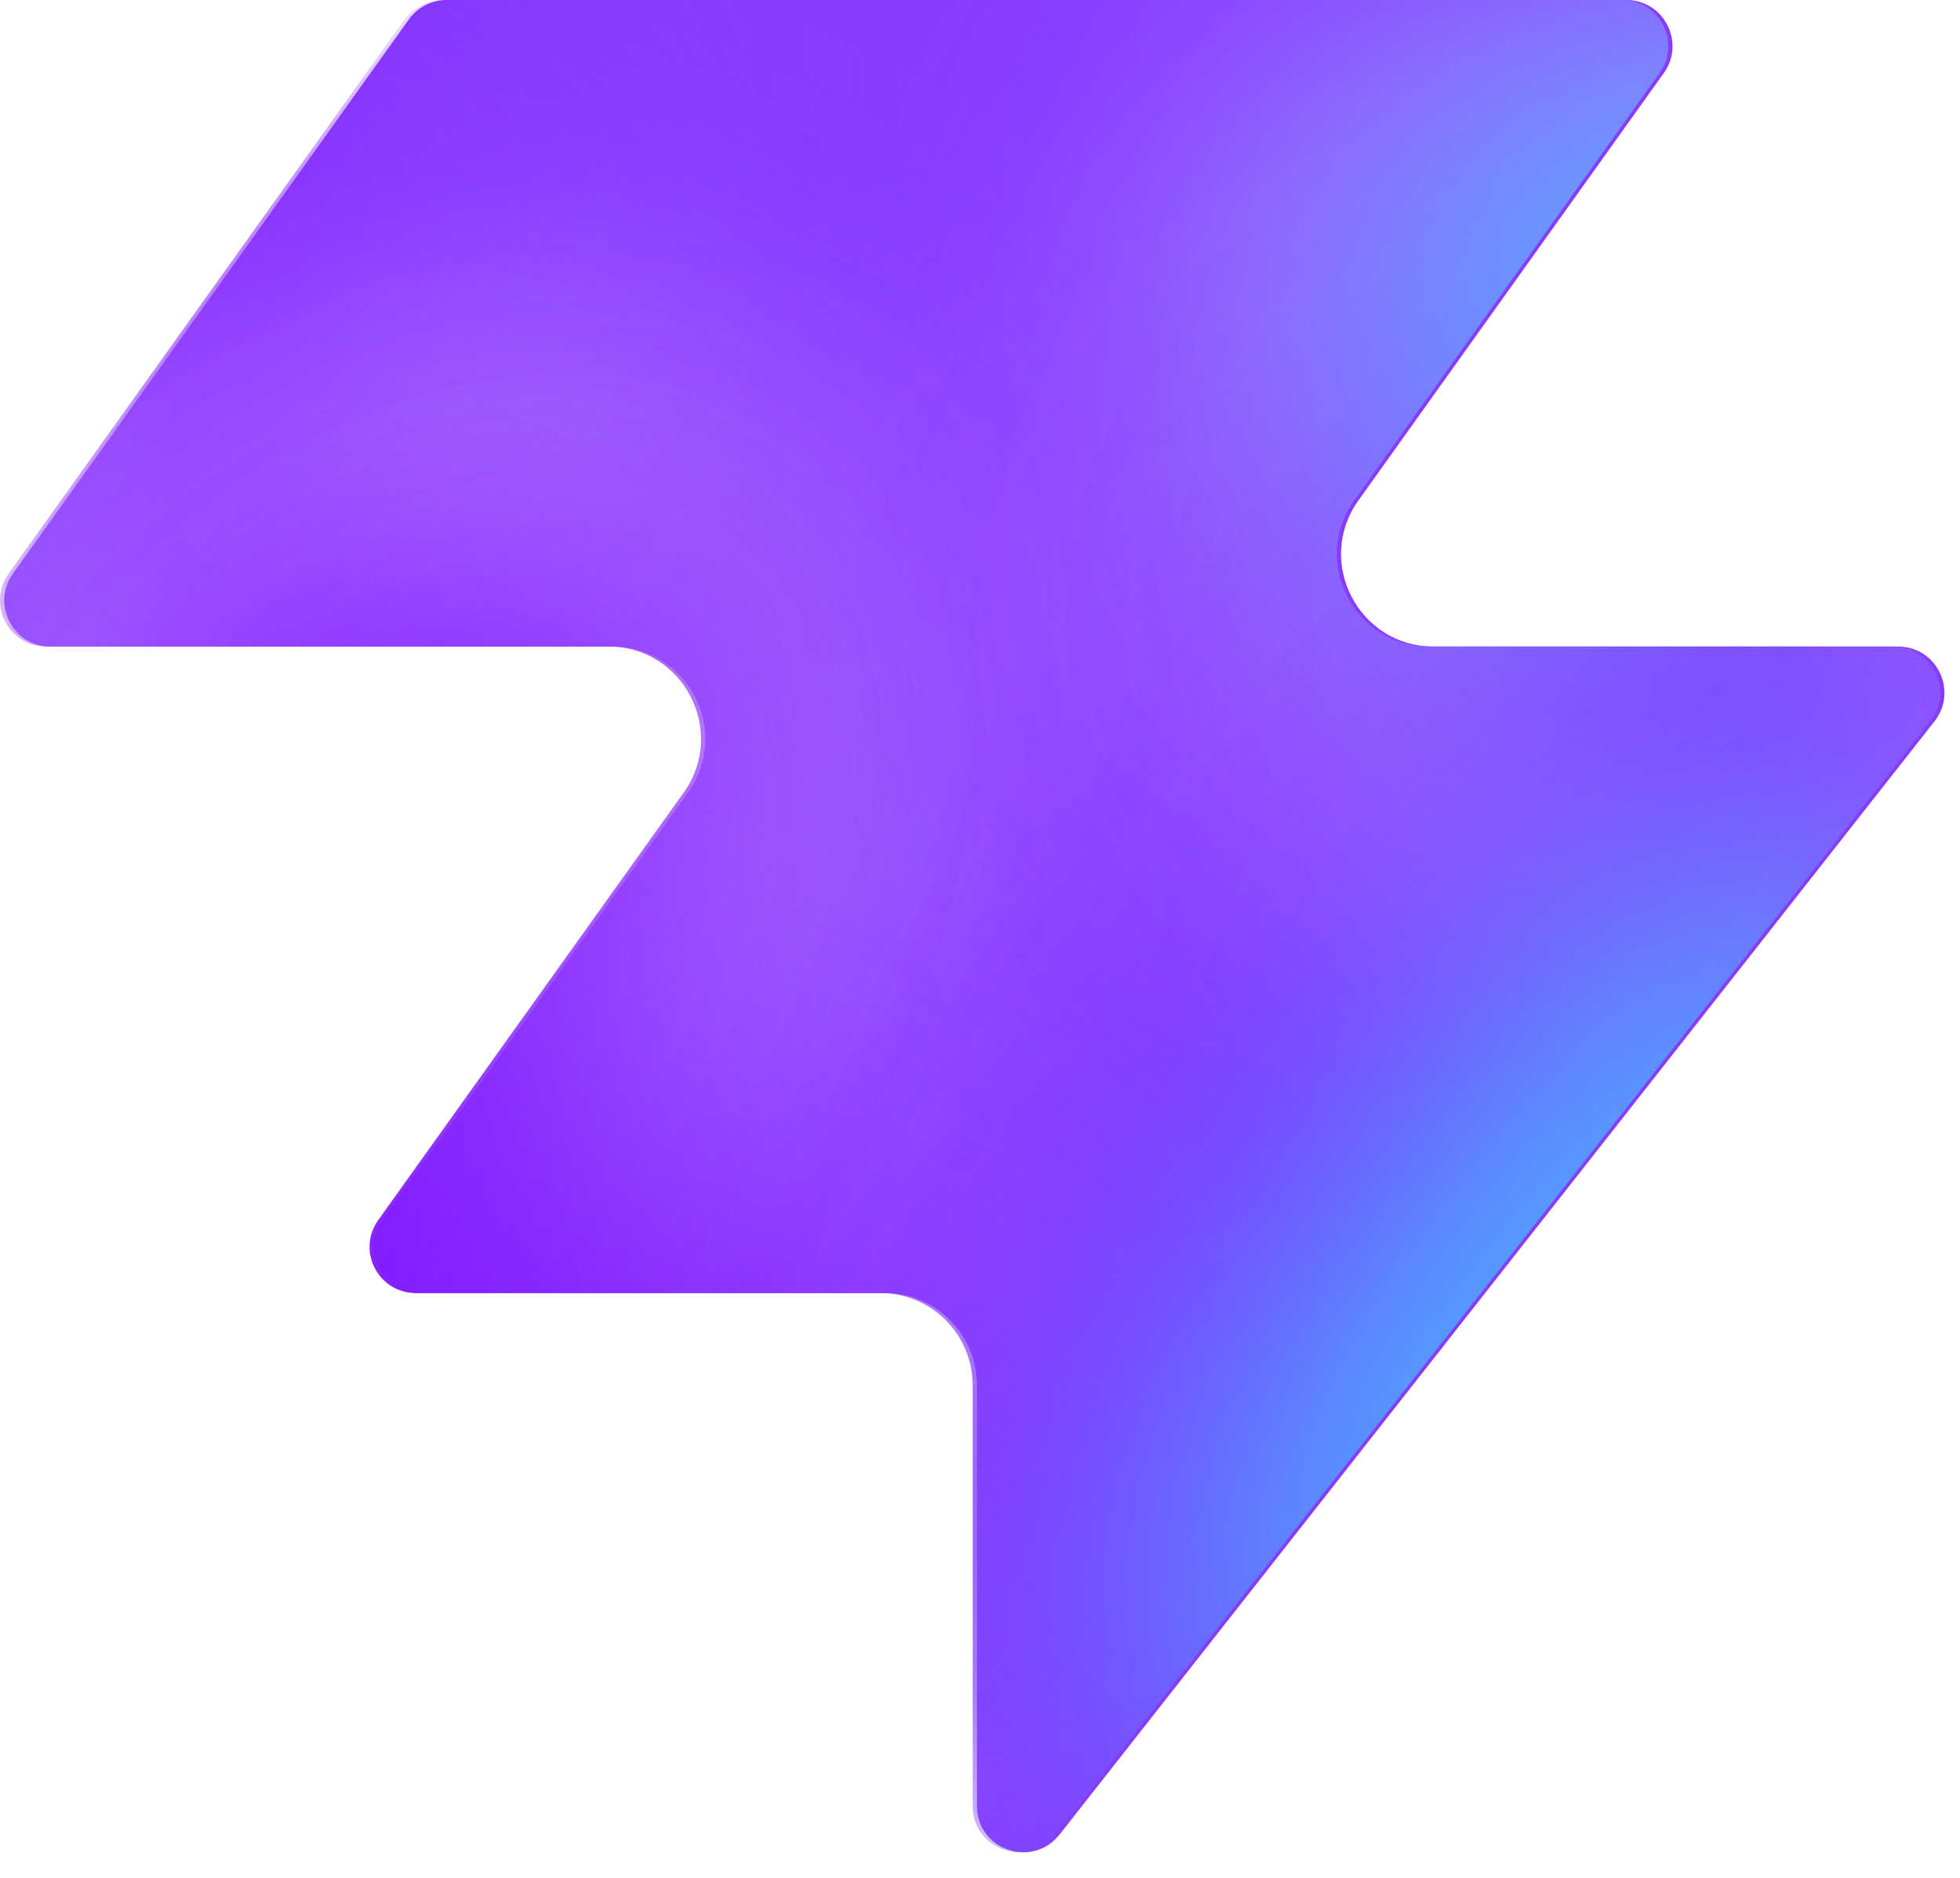
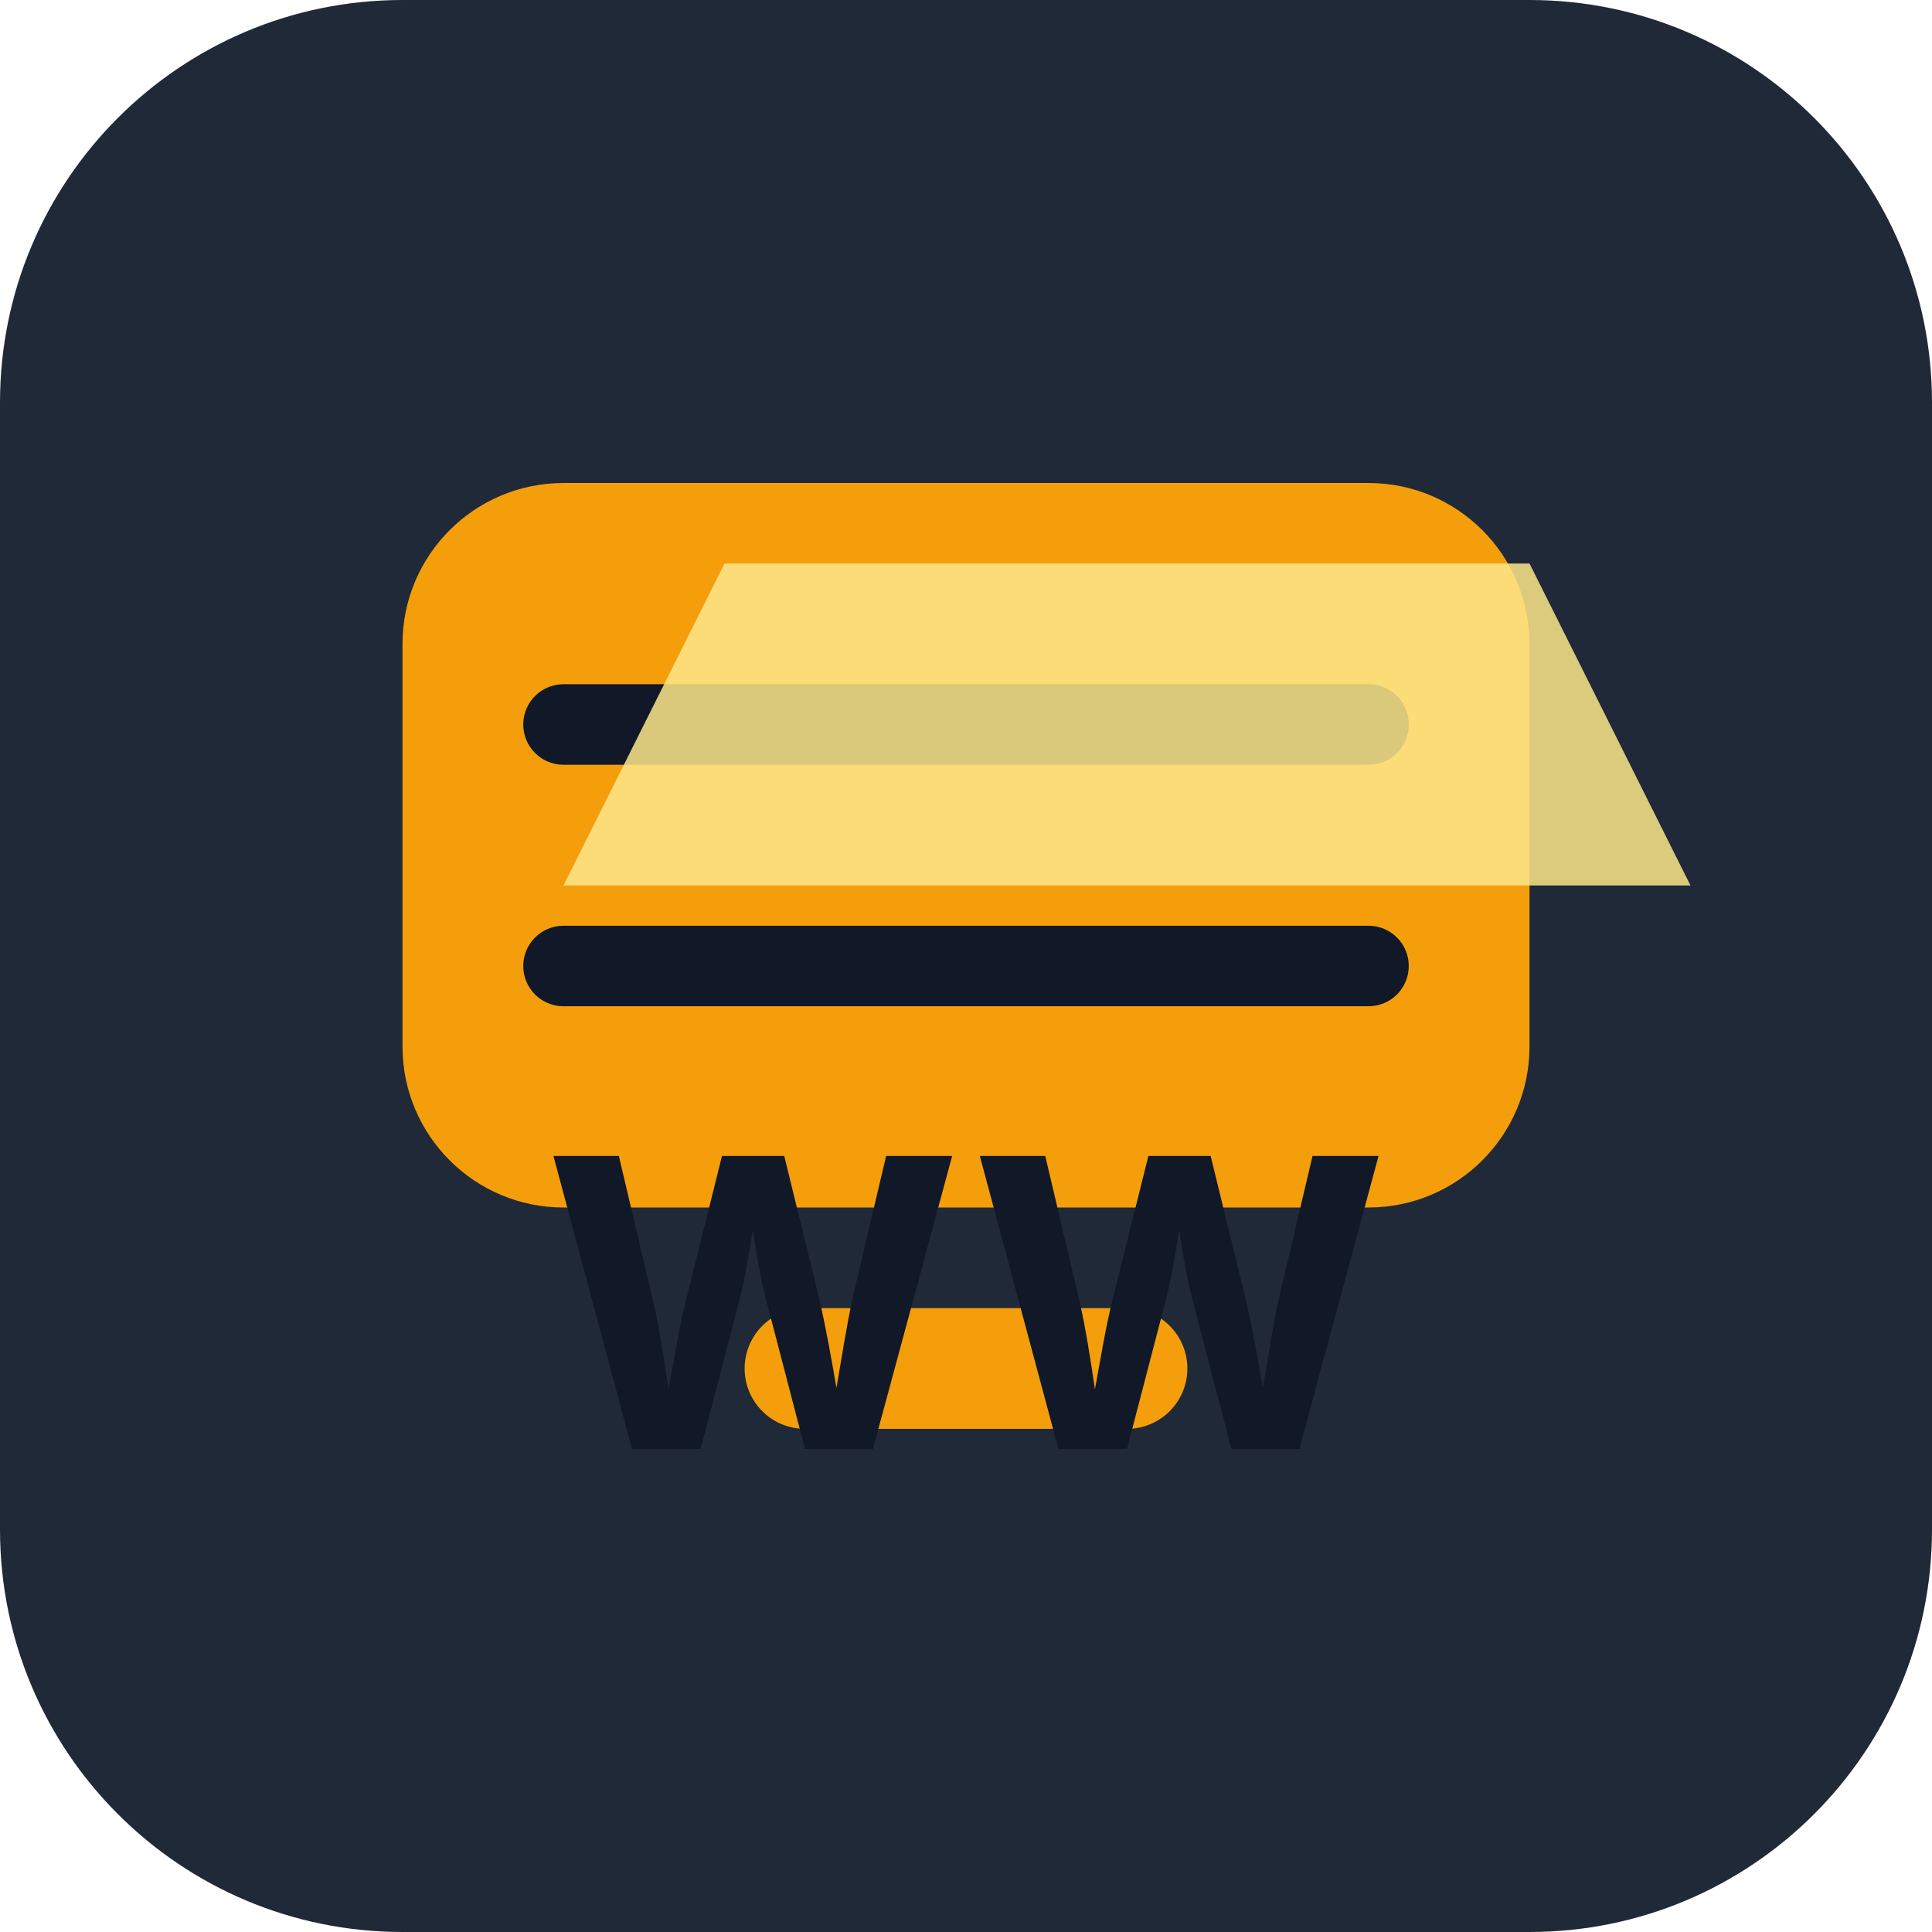
- <svg xmlns="http://www.w3.org/2000/svg" width="48" height="46" fill="none" viewBox="0 0 48 46">
-   <path fill="#863bff" d="M25.946 44.938c-.664.845-2.021.375-2.021-.698V33.937a2.26 2.26 0 0 0-2.262-2.262H10.287c-.92 0-1.456-1.04-.92-1.788l7.48-10.471c1.07-1.497 0-3.578-1.842-3.578H1.237c-.92 0-1.456-1.04-.92-1.788L10.013.474c.214-.297.556-.474.92-.474h28.894c.92 0 1.456 1.04.92 1.788l-7.48 10.471c-1.07 1.498 0 3.579 1.842 3.579h11.377c.943 0 1.473 1.088.89 1.83L25.947 44.94z" style="fill:#863bff;fill:color(display-p3 .525 .23 1);fill-opacity:1" />
-   <mask id="a" width="48" height="46" x="0" y="0" maskUnits="userSpaceOnUse" style="mask-type:alpha">
-     <path fill="#000" d="M25.842 44.938c-.664.844-2.021.375-2.021-.698V33.937a2.26 2.26 0 0 0-2.262-2.262H10.183c-.92 0-1.456-1.04-.92-1.788l7.48-10.471c1.07-1.498 0-3.579-1.842-3.579H1.133c-.92 0-1.456-1.04-.92-1.787L9.91.473c.214-.297.556-.474.92-.474h28.894c.92 0 1.456 1.04.92 1.788l-7.48 10.471c-1.07 1.498 0 3.578 1.842 3.578h11.377c.943 0 1.473 1.088.89 1.832L25.843 44.94z" style="fill:#000;fill-opacity:1" />
-   </mask>
-   <g mask="url(#a)">
-     <g filter="url(#b)">
-       <ellipse cx="5.508" cy="14.704" fill="#ede6ff" rx="5.508" ry="14.704" style="fill:#ede6ff;fill:color(display-p3 .927 .903 1);fill-opacity:1" transform="matrix(.00324 1 1 -.00324 -4.47 31.516)" />
-     </g>
-     <g filter="url(#c)">
-       <ellipse cx="10.399" cy="29.851" fill="#ede6ff" rx="10.399" ry="29.851" style="fill:#ede6ff;fill:color(display-p3 .927 .903 1);fill-opacity:1" transform="matrix(.00324 1 1 -.00324 -39.328 7.883)" />
-     </g>
-     <g filter="url(#d)">
-       <ellipse cx="5.508" cy="30.487" fill="#7e14ff" rx="5.508" ry="30.487" style="fill:#7e14ff;fill:color(display-p3 .492 .077 1);fill-opacity:1" transform="rotate(89.814 -25.913 -14.639)scale(1 -1)" />
-     </g>
-     <g filter="url(#e)">
-       <ellipse cx="5.508" cy="30.599" fill="#7e14ff" rx="5.508" ry="30.599" style="fill:#7e14ff;fill:color(display-p3 .492 .077 1);fill-opacity:1" transform="rotate(89.814 -32.644 -3.334)scale(1 -1)" />
-     </g>
-     <g filter="url(#f)">
-       <ellipse cx="5.508" cy="30.599" fill="#7e14ff" rx="5.508" ry="30.599" style="fill:#7e14ff;fill:color(display-p3 .492 .077 1);fill-opacity:1" transform="matrix(.00324 1 1 -.00324 -34.34 30.47)" />
-     </g>
-     <g filter="url(#g)">
-       <ellipse cx="14.072" cy="22.078" fill="#ede6ff" rx="14.072" ry="22.078" style="fill:#ede6ff;fill:color(display-p3 .927 .903 1);fill-opacity:1" transform="rotate(93.35 24.506 48.493)scale(-1 1)" />
-     </g>
-     <g filter="url(#h)">
-       <ellipse cx="3.47" cy="21.501" fill="#7e14ff" rx="3.47" ry="21.501" style="fill:#7e14ff;fill:color(display-p3 .492 .077 1);fill-opacity:1" transform="rotate(89.009 28.708 47.59)scale(-1 1)" />
-     </g>
-     <g filter="url(#i)">
-       <ellipse cx="3.47" cy="21.501" fill="#7e14ff" rx="3.47" ry="21.501" style="fill:#7e14ff;fill:color(display-p3 .492 .077 1);fill-opacity:1" transform="rotate(89.009 28.708 47.59)scale(-1 1)" />
-     </g>
-     <g filter="url(#j)">
-       <ellipse cx=".387" cy="8.972" fill="#7e14ff" rx="4.407" ry="29.108" style="fill:#7e14ff;fill:color(display-p3 .492 .077 1);fill-opacity:1" transform="rotate(39.51 .387 8.972)" />
-     </g>
-     <g filter="url(#k)">
-       <ellipse cx="47.523" cy="-6.092" fill="#7e14ff" rx="4.407" ry="29.108" style="fill:#7e14ff;fill:color(display-p3 .492 .077 1);fill-opacity:1" transform="rotate(37.892 47.523 -6.092)" />
-     </g>
-     <g filter="url(#l)">
-       <ellipse cx="41.412" cy="6.333" fill="#47bfff" rx="5.971" ry="9.665" style="fill:#47bfff;fill:color(display-p3 .28 .748 1);fill-opacity:1" transform="rotate(37.892 41.412 6.333)" />
-     </g>
-     <g filter="url(#m)">
-       <ellipse cx="-1.879" cy="38.332" fill="#7e14ff" rx="4.407" ry="29.108" style="fill:#7e14ff;fill:color(display-p3 .492 .077 1);fill-opacity:1" transform="rotate(37.892 -1.88 38.332)" />
-     </g>
-     <g filter="url(#n)">
-       <ellipse cx="-1.879" cy="38.332" fill="#7e14ff" rx="4.407" ry="29.108" style="fill:#7e14ff;fill:color(display-p3 .492 .077 1);fill-opacity:1" transform="rotate(37.892 -1.88 38.332)" />
-     </g>
-     <g filter="url(#o)">
-       <ellipse cx="35.651" cy="29.907" fill="#7e14ff" rx="4.407" ry="29.108" style="fill:#7e14ff;fill:color(display-p3 .492 .077 1);fill-opacity:1" transform="rotate(37.892 35.651 29.907)" />
-     </g>
-     <g filter="url(#p)">
-       <ellipse cx="38.418" cy="32.4" fill="#47bfff" rx="5.971" ry="15.297" style="fill:#47bfff;fill:color(display-p3 .28 .748 1);fill-opacity:1" transform="rotate(37.892 38.418 32.4)" />
-     </g>
-   </g>
-   <defs>
-     <filter id="b" width="60.045" height="41.654" x="-19.77" y="16.149" color-interpolation-filters="sRGB" filterUnits="userSpaceOnUse">
-       <feFlood flood-opacity="0" result="BackgroundImageFix" />
-       <feBlend in="SourceGraphic" in2="BackgroundImageFix" result="shape" />
-       <feGaussianBlur result="effect1_foregroundBlur_2002_17158" stdDeviation="7.659" />
-     </filter>
-     <filter id="c" width="90.34" height="51.437" x="-54.613" y="-7.533" color-interpolation-filters="sRGB" filterUnits="userSpaceOnUse">
-       <feFlood flood-opacity="0" result="BackgroundImageFix" />
-       <feBlend in="SourceGraphic" in2="BackgroundImageFix" result="shape" />
-       <feGaussianBlur result="effect1_foregroundBlur_2002_17158" stdDeviation="7.659" />
-     </filter>
-     <filter id="d" width="79.355" height="29.4" x="-49.64" y="2.03" color-interpolation-filters="sRGB" filterUnits="userSpaceOnUse">
-       <feFlood flood-opacity="0" result="BackgroundImageFix" />
-       <feBlend in="SourceGraphic" in2="BackgroundImageFix" result="shape" />
-       <feGaussianBlur result="effect1_foregroundBlur_2002_17158" stdDeviation="4.596" />
-     </filter>
-     <filter id="e" width="79.579" height="29.4" x="-45.045" y="20.029" color-interpolation-filters="sRGB" filterUnits="userSpaceOnUse">
-       <feFlood flood-opacity="0" result="BackgroundImageFix" />
-       <feBlend in="SourceGraphic" in2="BackgroundImageFix" result="shape" />
-       <feGaussianBlur result="effect1_foregroundBlur_2002_17158" stdDeviation="4.596" />
-     </filter>
-     <filter id="f" width="79.579" height="29.4" x="-43.513" y="21.178" color-interpolation-filters="sRGB" filterUnits="userSpaceOnUse">
-       <feFlood flood-opacity="0" result="BackgroundImageFix" />
-       <feBlend in="SourceGraphic" in2="BackgroundImageFix" result="shape" />
-       <feGaussianBlur result="effect1_foregroundBlur_2002_17158" stdDeviation="4.596" />
-     </filter>
-     <filter id="g" width="74.749" height="58.852" x="15.756" y="-17.901" color-interpolation-filters="sRGB" filterUnits="userSpaceOnUse">
-       <feFlood flood-opacity="0" result="BackgroundImageFix" />
-       <feBlend in="SourceGraphic" in2="BackgroundImageFix" result="shape" />
-       <feGaussianBlur result="effect1_foregroundBlur_2002_17158" stdDeviation="7.659" />
-     </filter>
-     <filter id="h" width="61.377" height="25.362" x="23.548" y="2.284" color-interpolation-filters="sRGB" filterUnits="userSpaceOnUse">
-       <feFlood flood-opacity="0" result="BackgroundImageFix" />
-       <feBlend in="SourceGraphic" in2="BackgroundImageFix" result="shape" />
-       <feGaussianBlur result="effect1_foregroundBlur_2002_17158" stdDeviation="4.596" />
-     </filter>
-     <filter id="i" width="61.377" height="25.362" x="23.548" y="2.284" color-interpolation-filters="sRGB" filterUnits="userSpaceOnUse">
-       <feFlood flood-opacity="0" result="BackgroundImageFix" />
-       <feBlend in="SourceGraphic" in2="BackgroundImageFix" result="shape" />
-       <feGaussianBlur result="effect1_foregroundBlur_2002_17158" stdDeviation="4.596" />
-     </filter>
-     <filter id="j" width="56.045" height="63.649" x="-27.636" y="-22.853" color-interpolation-filters="sRGB" filterUnits="userSpaceOnUse">
-       <feFlood flood-opacity="0" result="BackgroundImageFix" />
-       <feBlend in="SourceGraphic" in2="BackgroundImageFix" result="shape" />
-       <feGaussianBlur result="effect1_foregroundBlur_2002_17158" stdDeviation="4.596" />
-     </filter>
-     <filter id="k" width="54.814" height="64.646" x="20.116" y="-38.415" color-interpolation-filters="sRGB" filterUnits="userSpaceOnUse">
-       <feFlood flood-opacity="0" result="BackgroundImageFix" />
-       <feBlend in="SourceGraphic" in2="BackgroundImageFix" result="shape" />
-       <feGaussianBlur result="effect1_foregroundBlur_2002_17158" stdDeviation="4.596" />
-     </filter>
-     <filter id="l" width="33.541" height="35.313" x="24.641" y="-11.323" color-interpolation-filters="sRGB" filterUnits="userSpaceOnUse">
-       <feFlood flood-opacity="0" result="BackgroundImageFix" />
-       <feBlend in="SourceGraphic" in2="BackgroundImageFix" result="shape" />
-       <feGaussianBlur result="effect1_foregroundBlur_2002_17158" stdDeviation="4.596" />
-     </filter>
-     <filter id="m" width="54.814" height="64.646" x="-29.286" y="6.009" color-interpolation-filters="sRGB" filterUnits="userSpaceOnUse">
-       <feFlood flood-opacity="0" result="BackgroundImageFix" />
-       <feBlend in="SourceGraphic" in2="BackgroundImageFix" result="shape" />
-       <feGaussianBlur result="effect1_foregroundBlur_2002_17158" stdDeviation="4.596" />
-     </filter>
-     <filter id="n" width="54.814" height="64.646" x="-29.286" y="6.009" color-interpolation-filters="sRGB" filterUnits="userSpaceOnUse">
-       <feFlood flood-opacity="0" result="BackgroundImageFix" />
-       <feBlend in="SourceGraphic" in2="BackgroundImageFix" result="shape" />
-       <feGaussianBlur result="effect1_foregroundBlur_2002_17158" stdDeviation="4.596" />
-     </filter>
-     <filter id="o" width="54.814" height="64.646" x="8.244" y="-2.416" color-interpolation-filters="sRGB" filterUnits="userSpaceOnUse">
-       <feFlood flood-opacity="0" result="BackgroundImageFix" />
-       <feBlend in="SourceGraphic" in2="BackgroundImageFix" result="shape" />
-       <feGaussianBlur result="effect1_foregroundBlur_2002_17158" stdDeviation="4.596" />
-     </filter>
-     <filter id="p" width="39.409" height="43.623" x="18.713" y="10.588" color-interpolation-filters="sRGB" filterUnits="userSpaceOnUse">
-       <feFlood flood-opacity="0" result="BackgroundImageFix" />
-       <feBlend in="SourceGraphic" in2="BackgroundImageFix" result="shape" />
-       <feGaussianBlur result="effect1_foregroundBlur_2002_17158" stdDeviation="4.596" />
-     </filter>
-   </defs>
+ <svg xmlns="http://www.w3.org/2000/svg" viewBox="0 0 48 48" fill="none">
+   <rect width="48" height="48" rx="10" fill="#1F2937" />
+   <rect x="10" y="12" width="28" height="18" rx="4" fill="#f59e0b" />
+   <path d="M14 18h20M14 24h20" stroke="#111827" stroke-width="2" stroke-linecap="round" />
+   <path d="M20 34h8" stroke="#f59e0b" stroke-width="3" stroke-linecap="round" />
+   <path d="M18 14l-4 8h28l-4-8" fill="#fde68a" opacity="0.85" />
+   <text x="24" y="36" text-anchor="middle" font-family="Inter, sans-serif" font-size="10" font-weight="700" fill="#111827">WW</text>
</svg>
